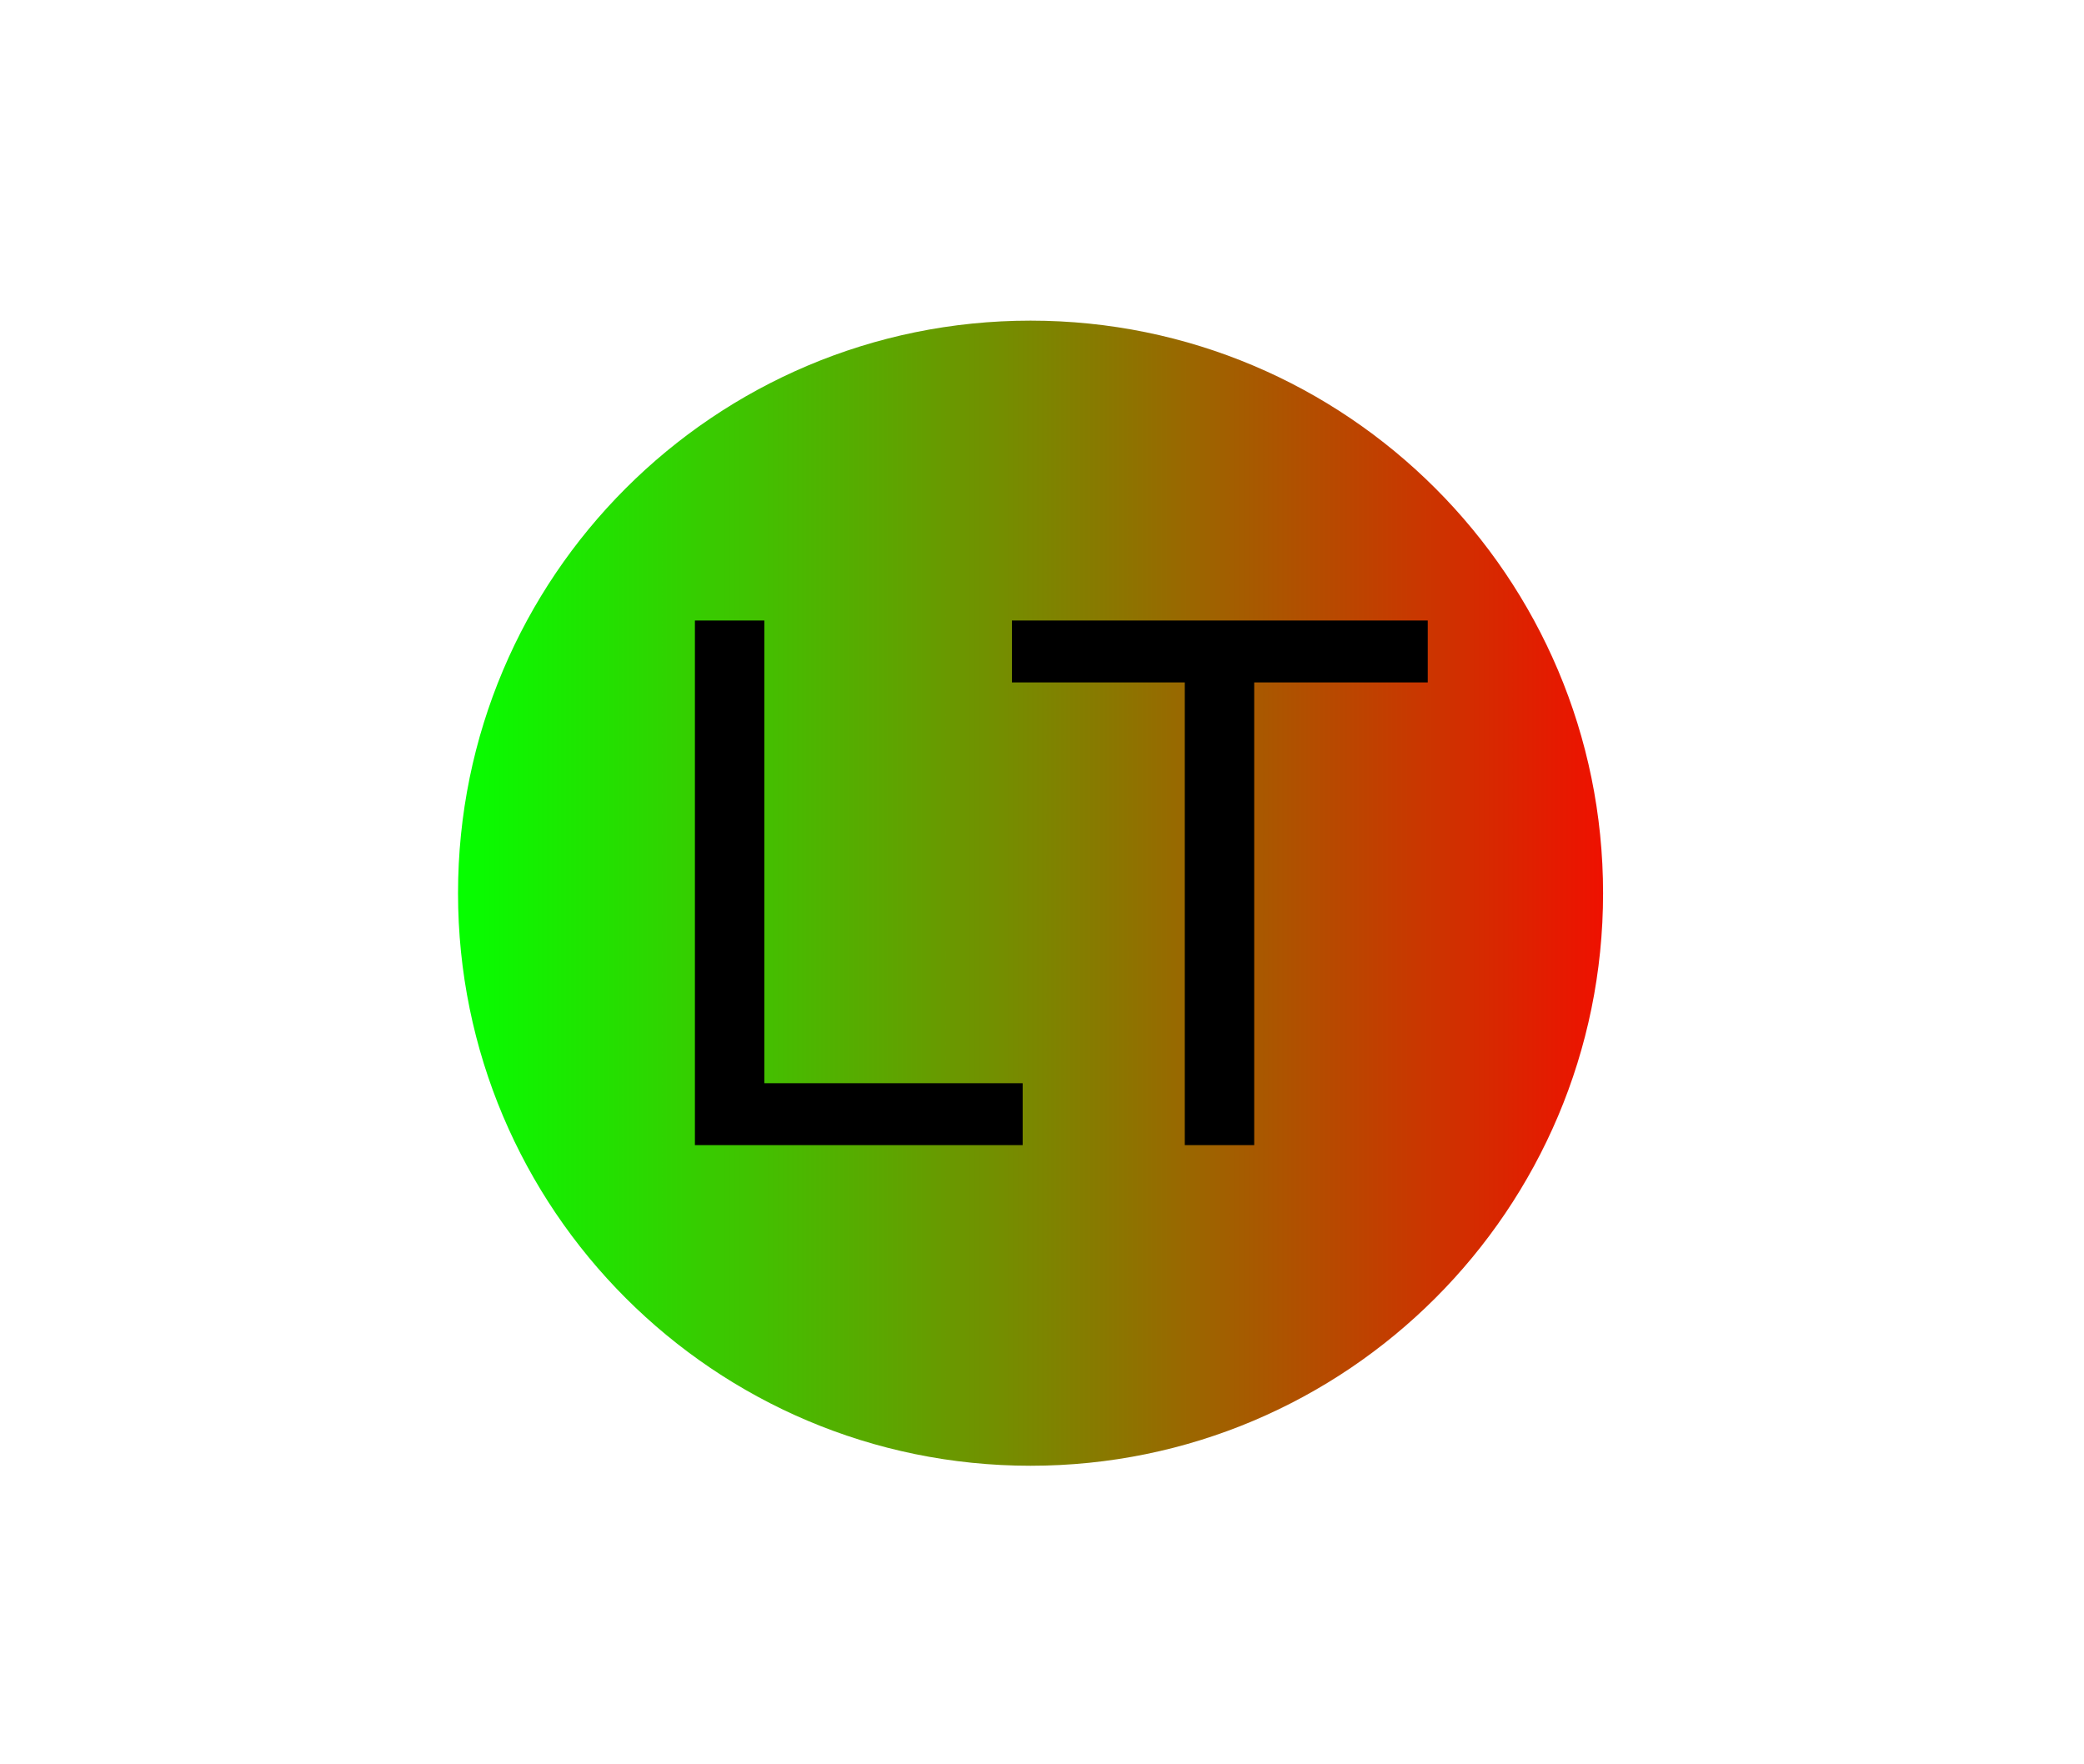
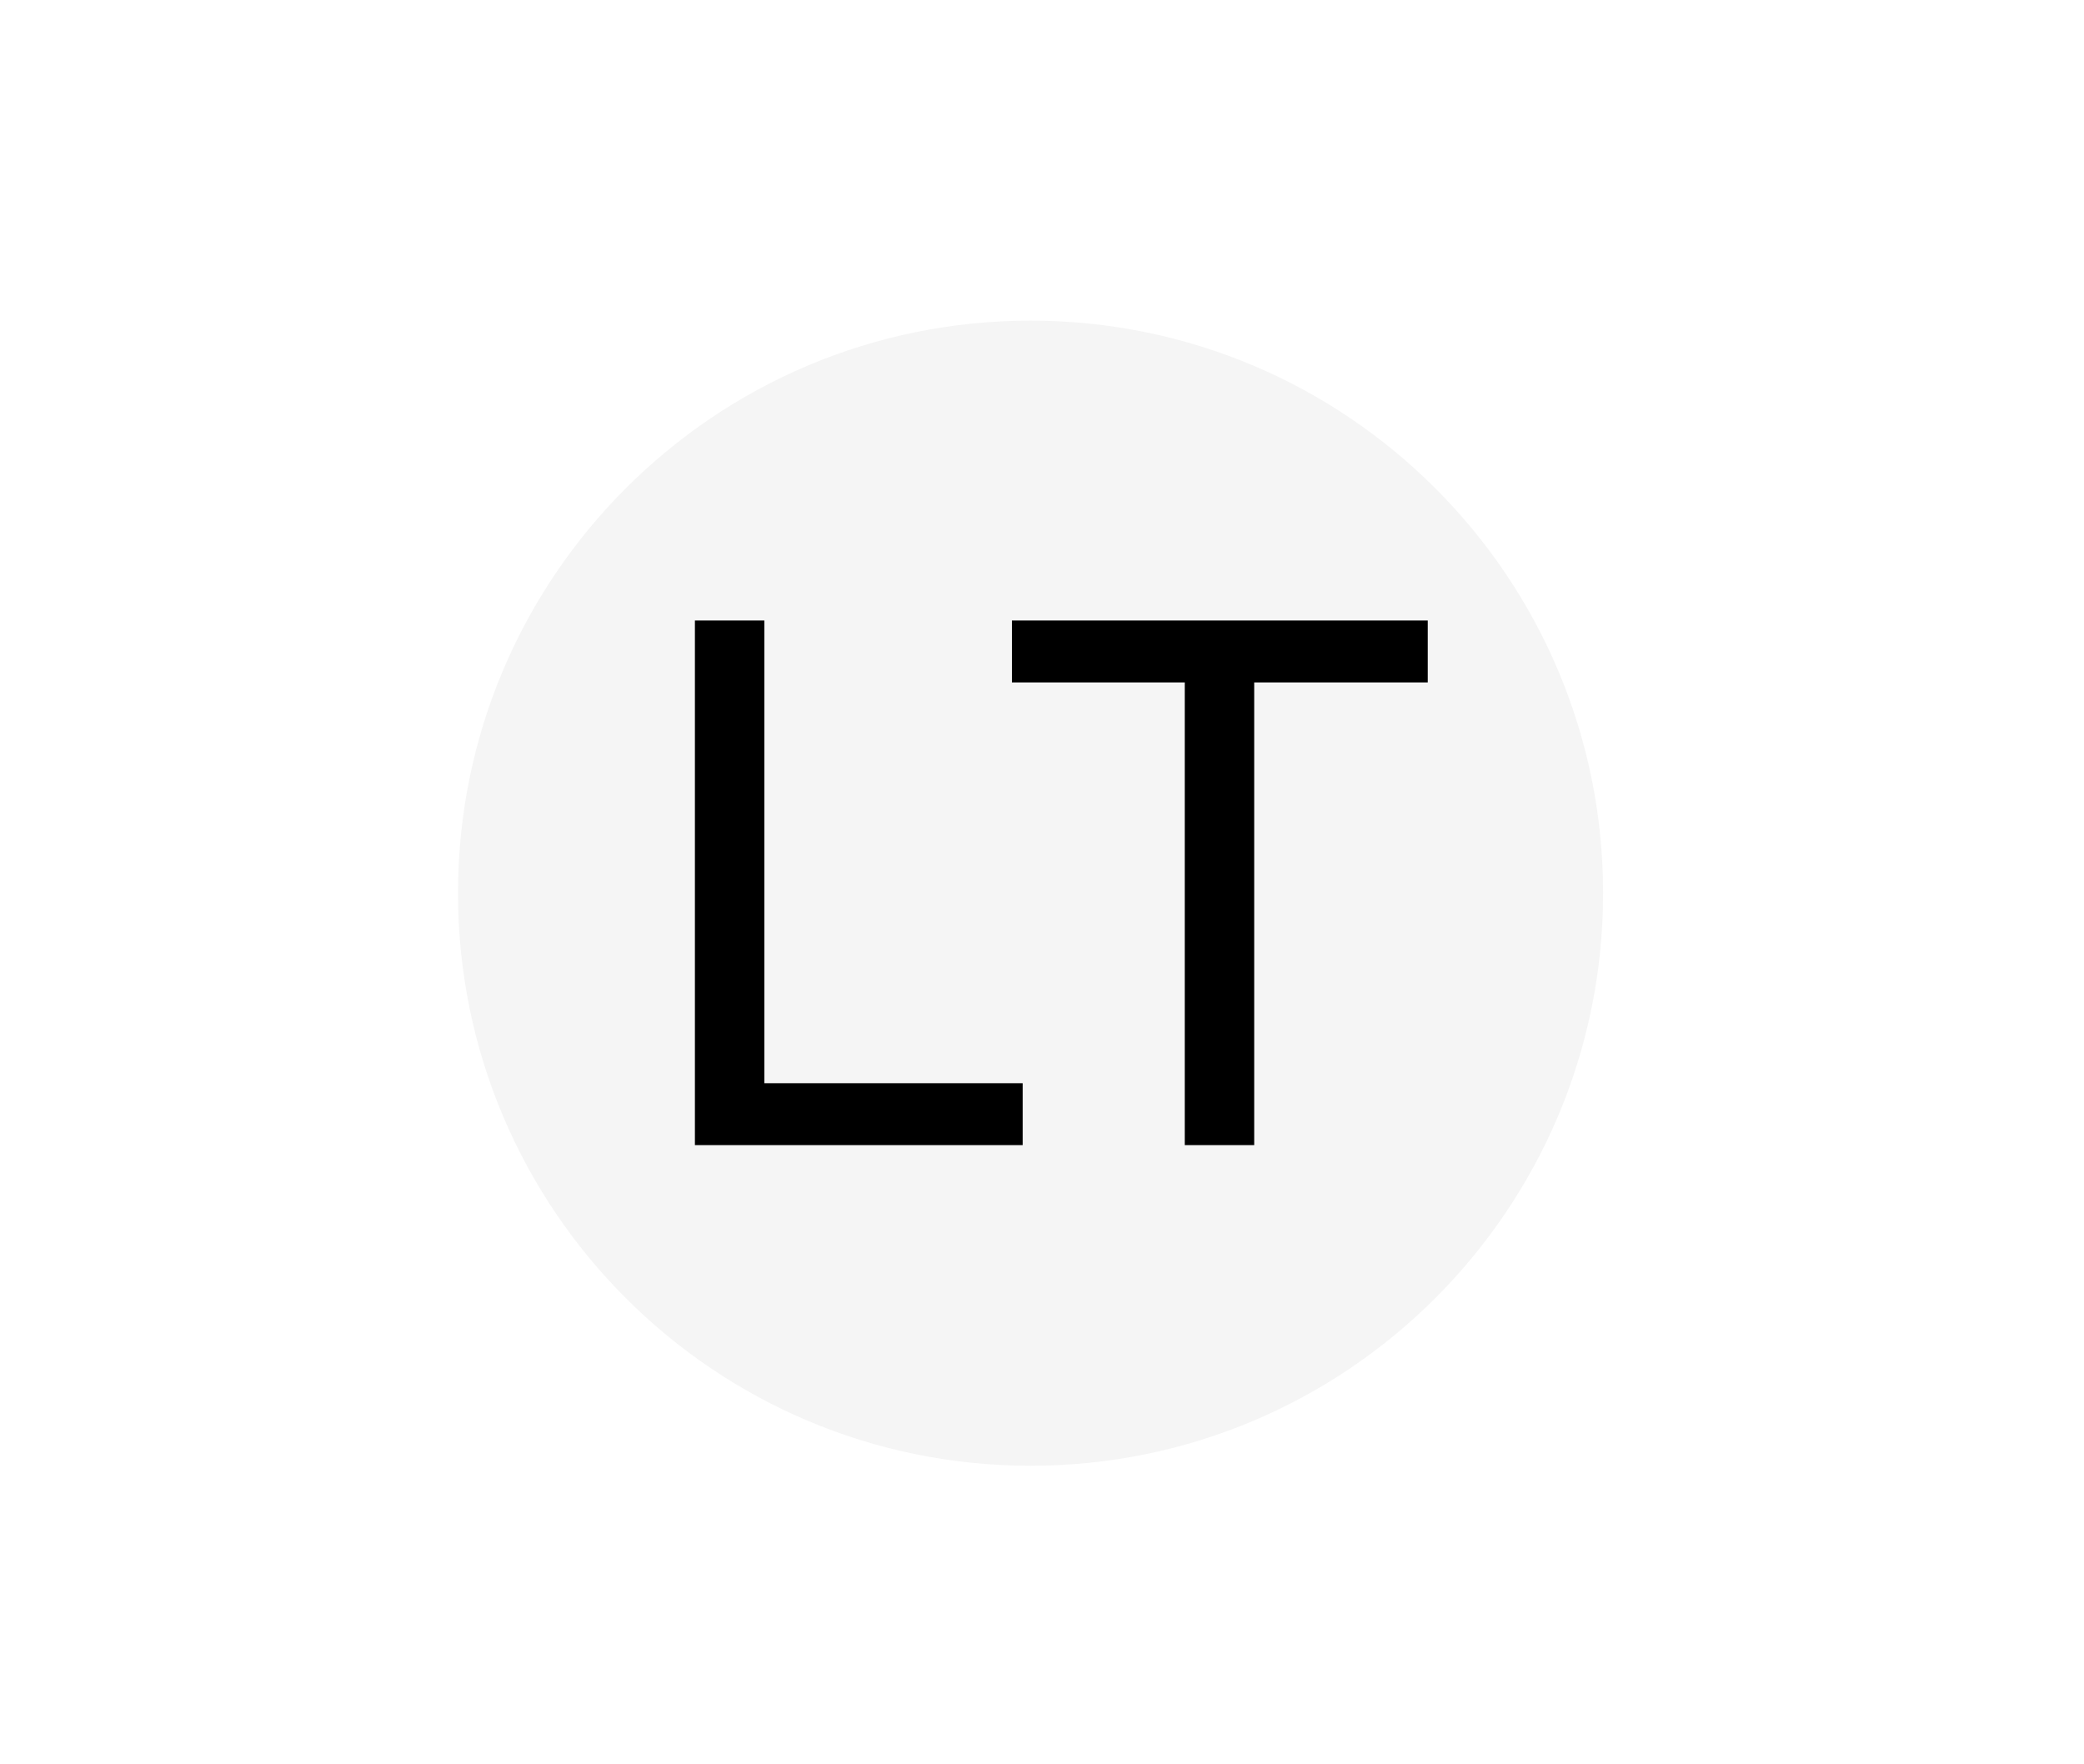
<svg xmlns="http://www.w3.org/2000/svg" width="91" height="77" viewBox="0 0 91 77" fill="none">
-   <circle cx="45" cy="39" r="25" fill="url(#paint0_linear_4_393)" />
+   <path d="M45 64C58.807 64 70 52.807 70 39C70 25.193 58.807 14 45 14C31.193 14 20 25.193 20 39C20 52.807 31.193 64 45 64Z" fill="#F5F5F5" />
  <path d="M30.344 50V27.094H33.375V47.297H44.656V50H30.344ZM51.734 50V29.797H44.188V27.094H62.344V29.797H54.766V50H51.734Z" fill="black" />
-   <defs>
-     <linearGradient id="paint0_linear_4_393" x1="73.5" y1="39" x2="20" y2="39" gradientUnits="userSpaceOnUse">
-       <stop stop-color="#FF0000" />
-       <stop offset="1" stop-color="#05FF00" />
-     </linearGradient>
-   </defs>
</svg>
